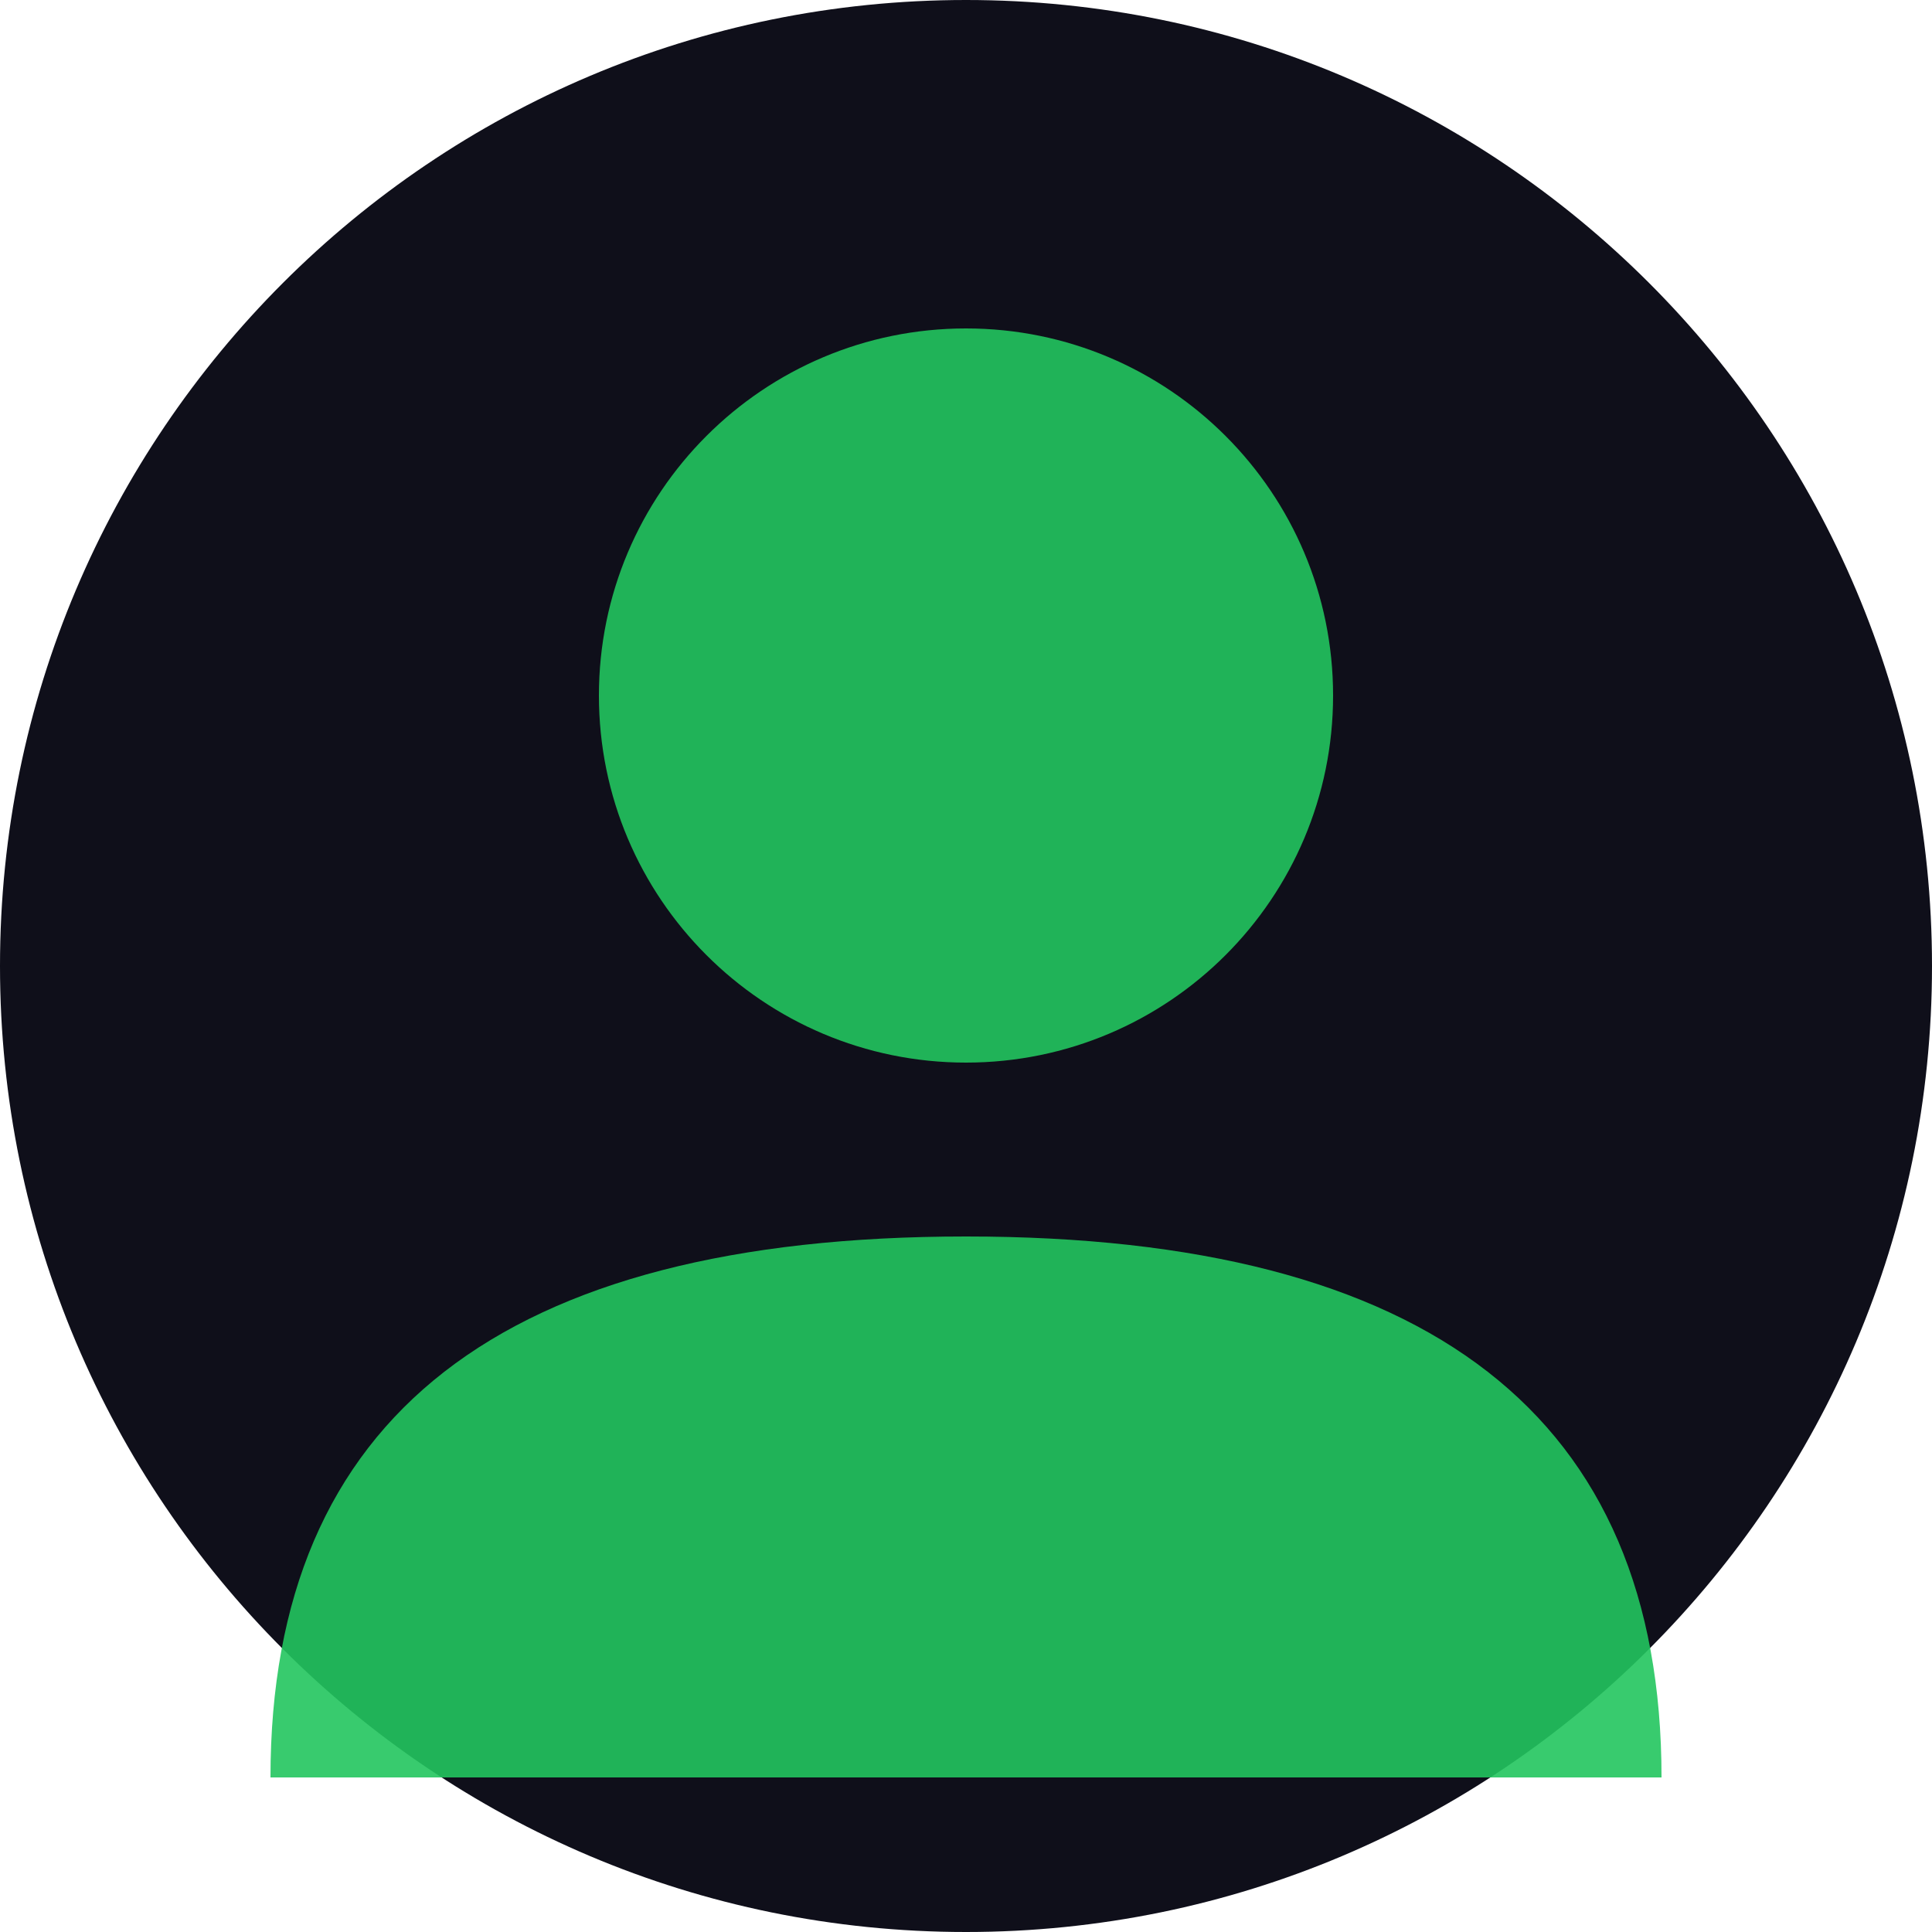
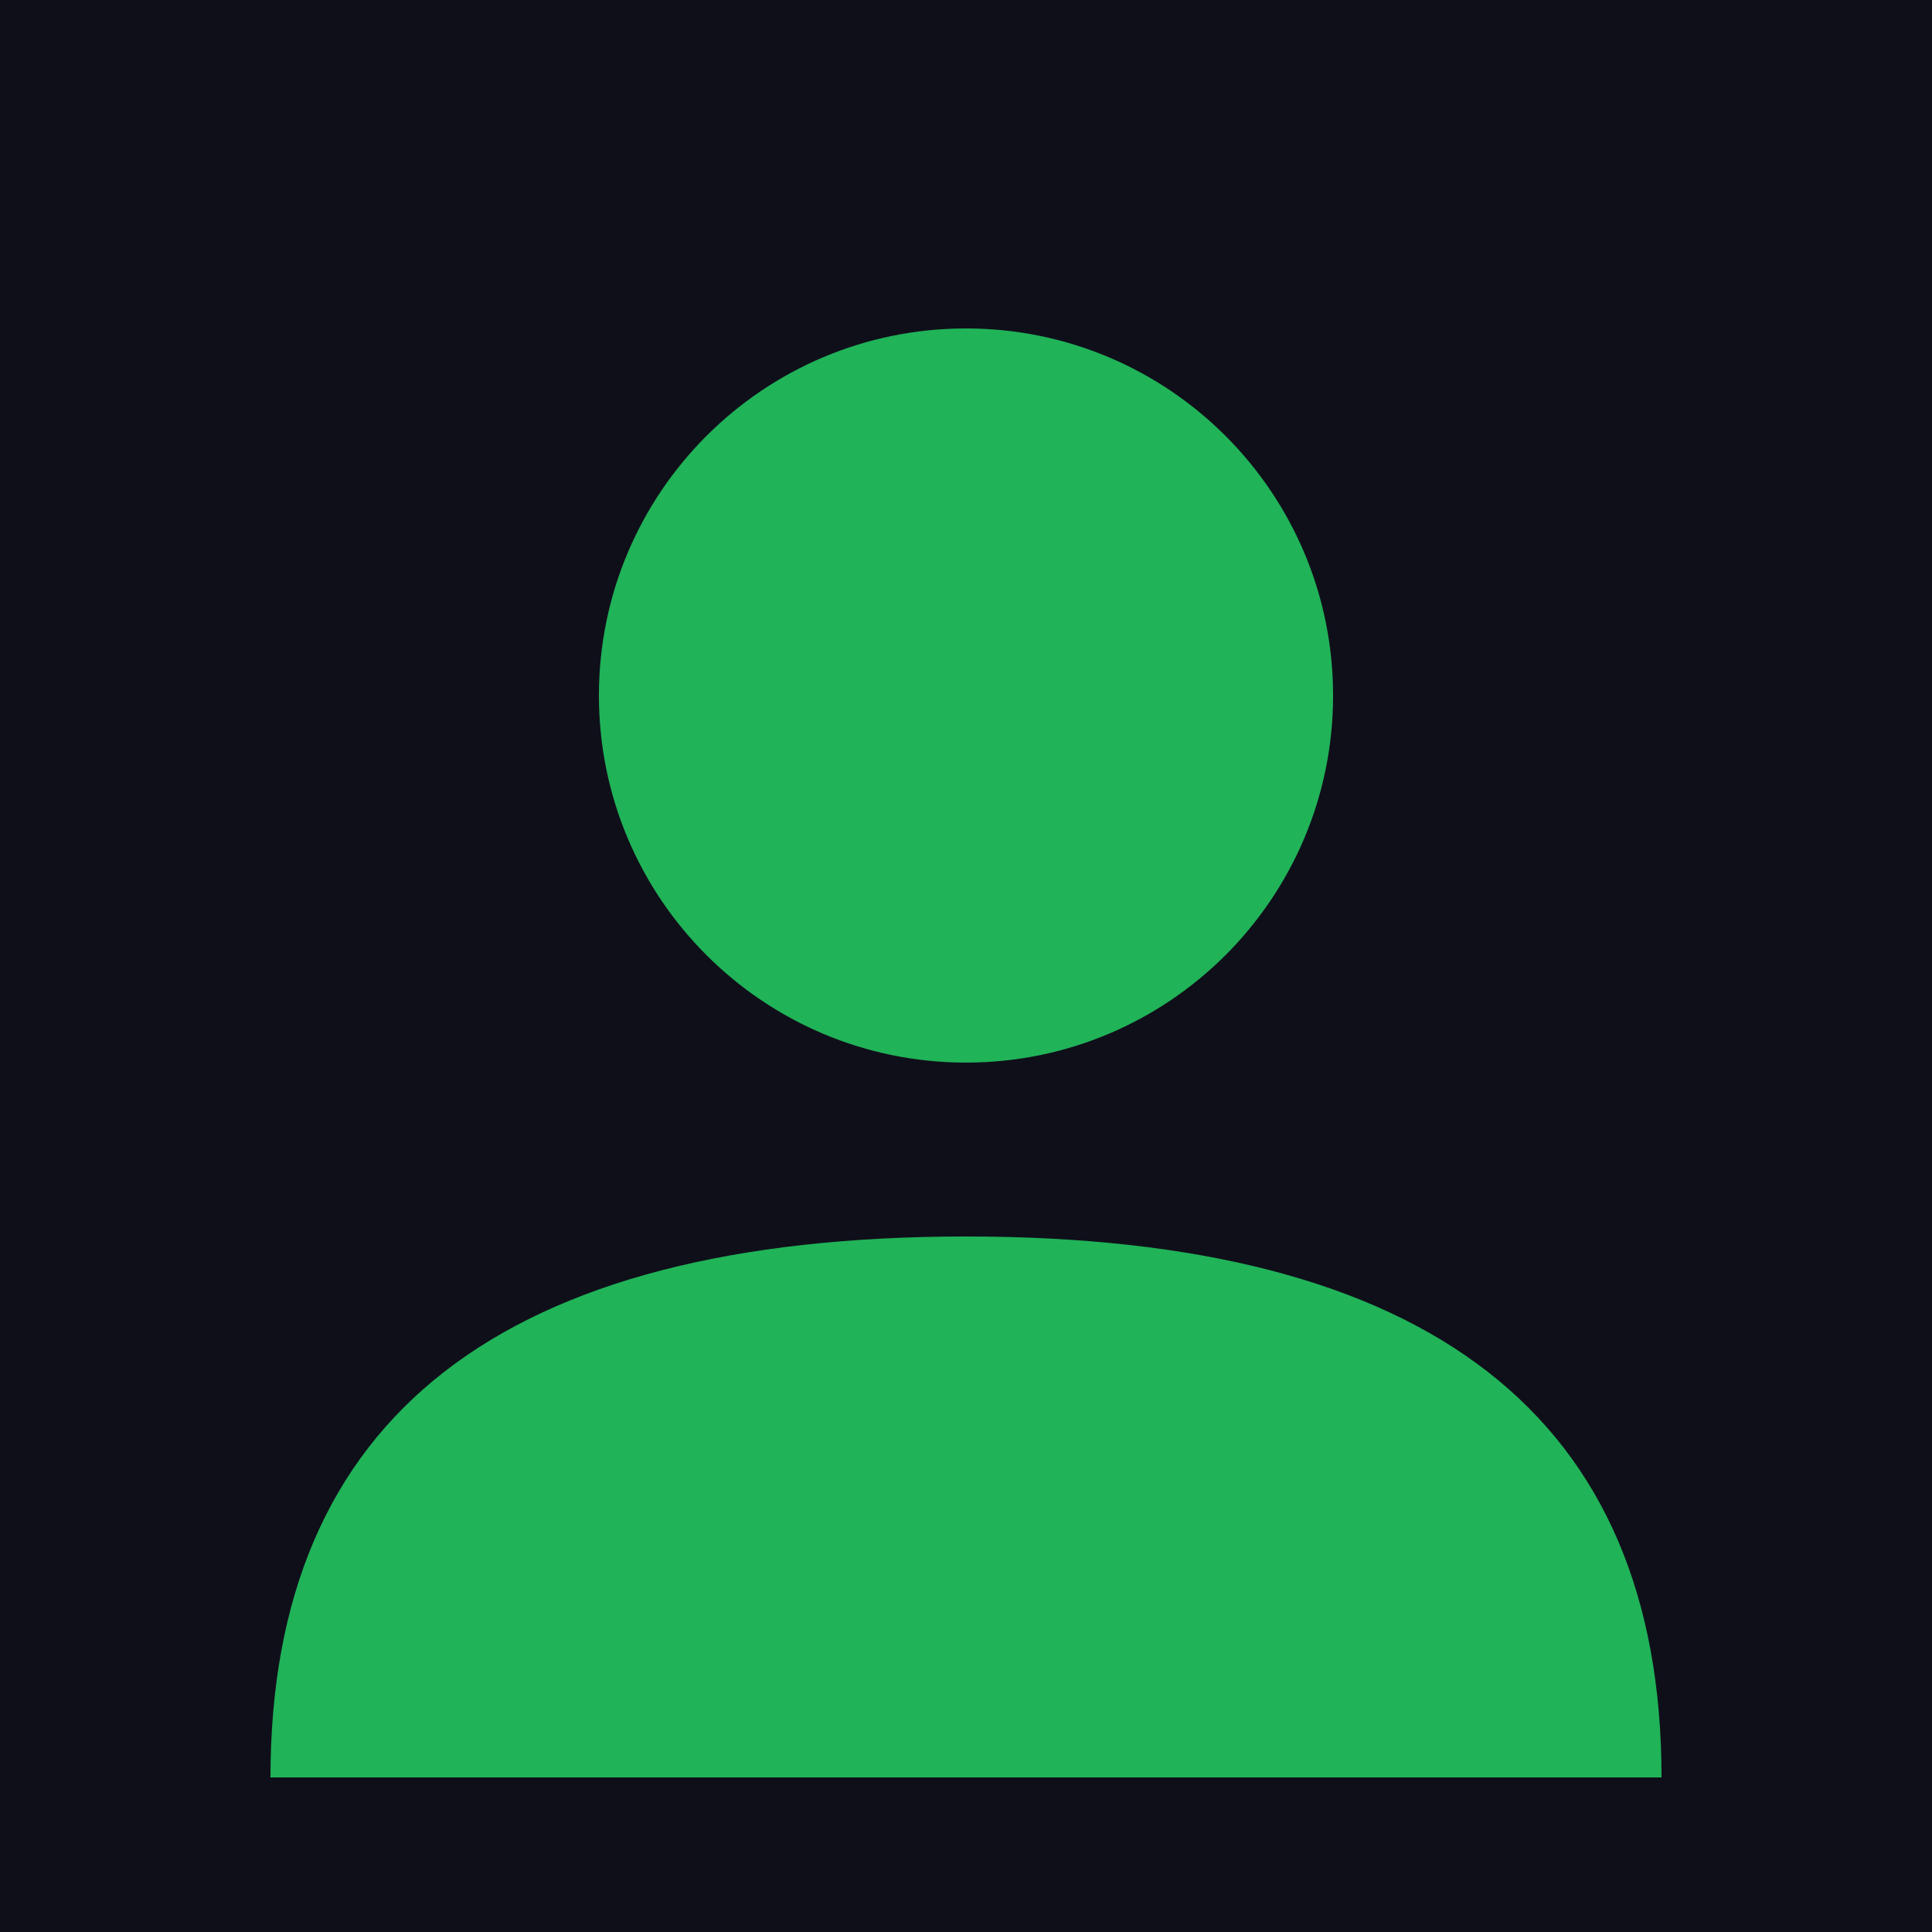
<svg xmlns="http://www.w3.org/2000/svg" viewBox="0 0 100 100" width="100" height="100">
-   <rect width="100" height="100" rx="50" fill="#0f0f1a" />
+   <rect width="100" height="100" rx="0" fill="#0f0f1a" />
  <circle cx="50" cy="36" r="19" fill="#22c55e" opacity="0.9" />
  <path d="M14 92 Q14 64 50 64 Q86 64 86 92" fill="#22c55e" opacity="0.9" />
</svg>
